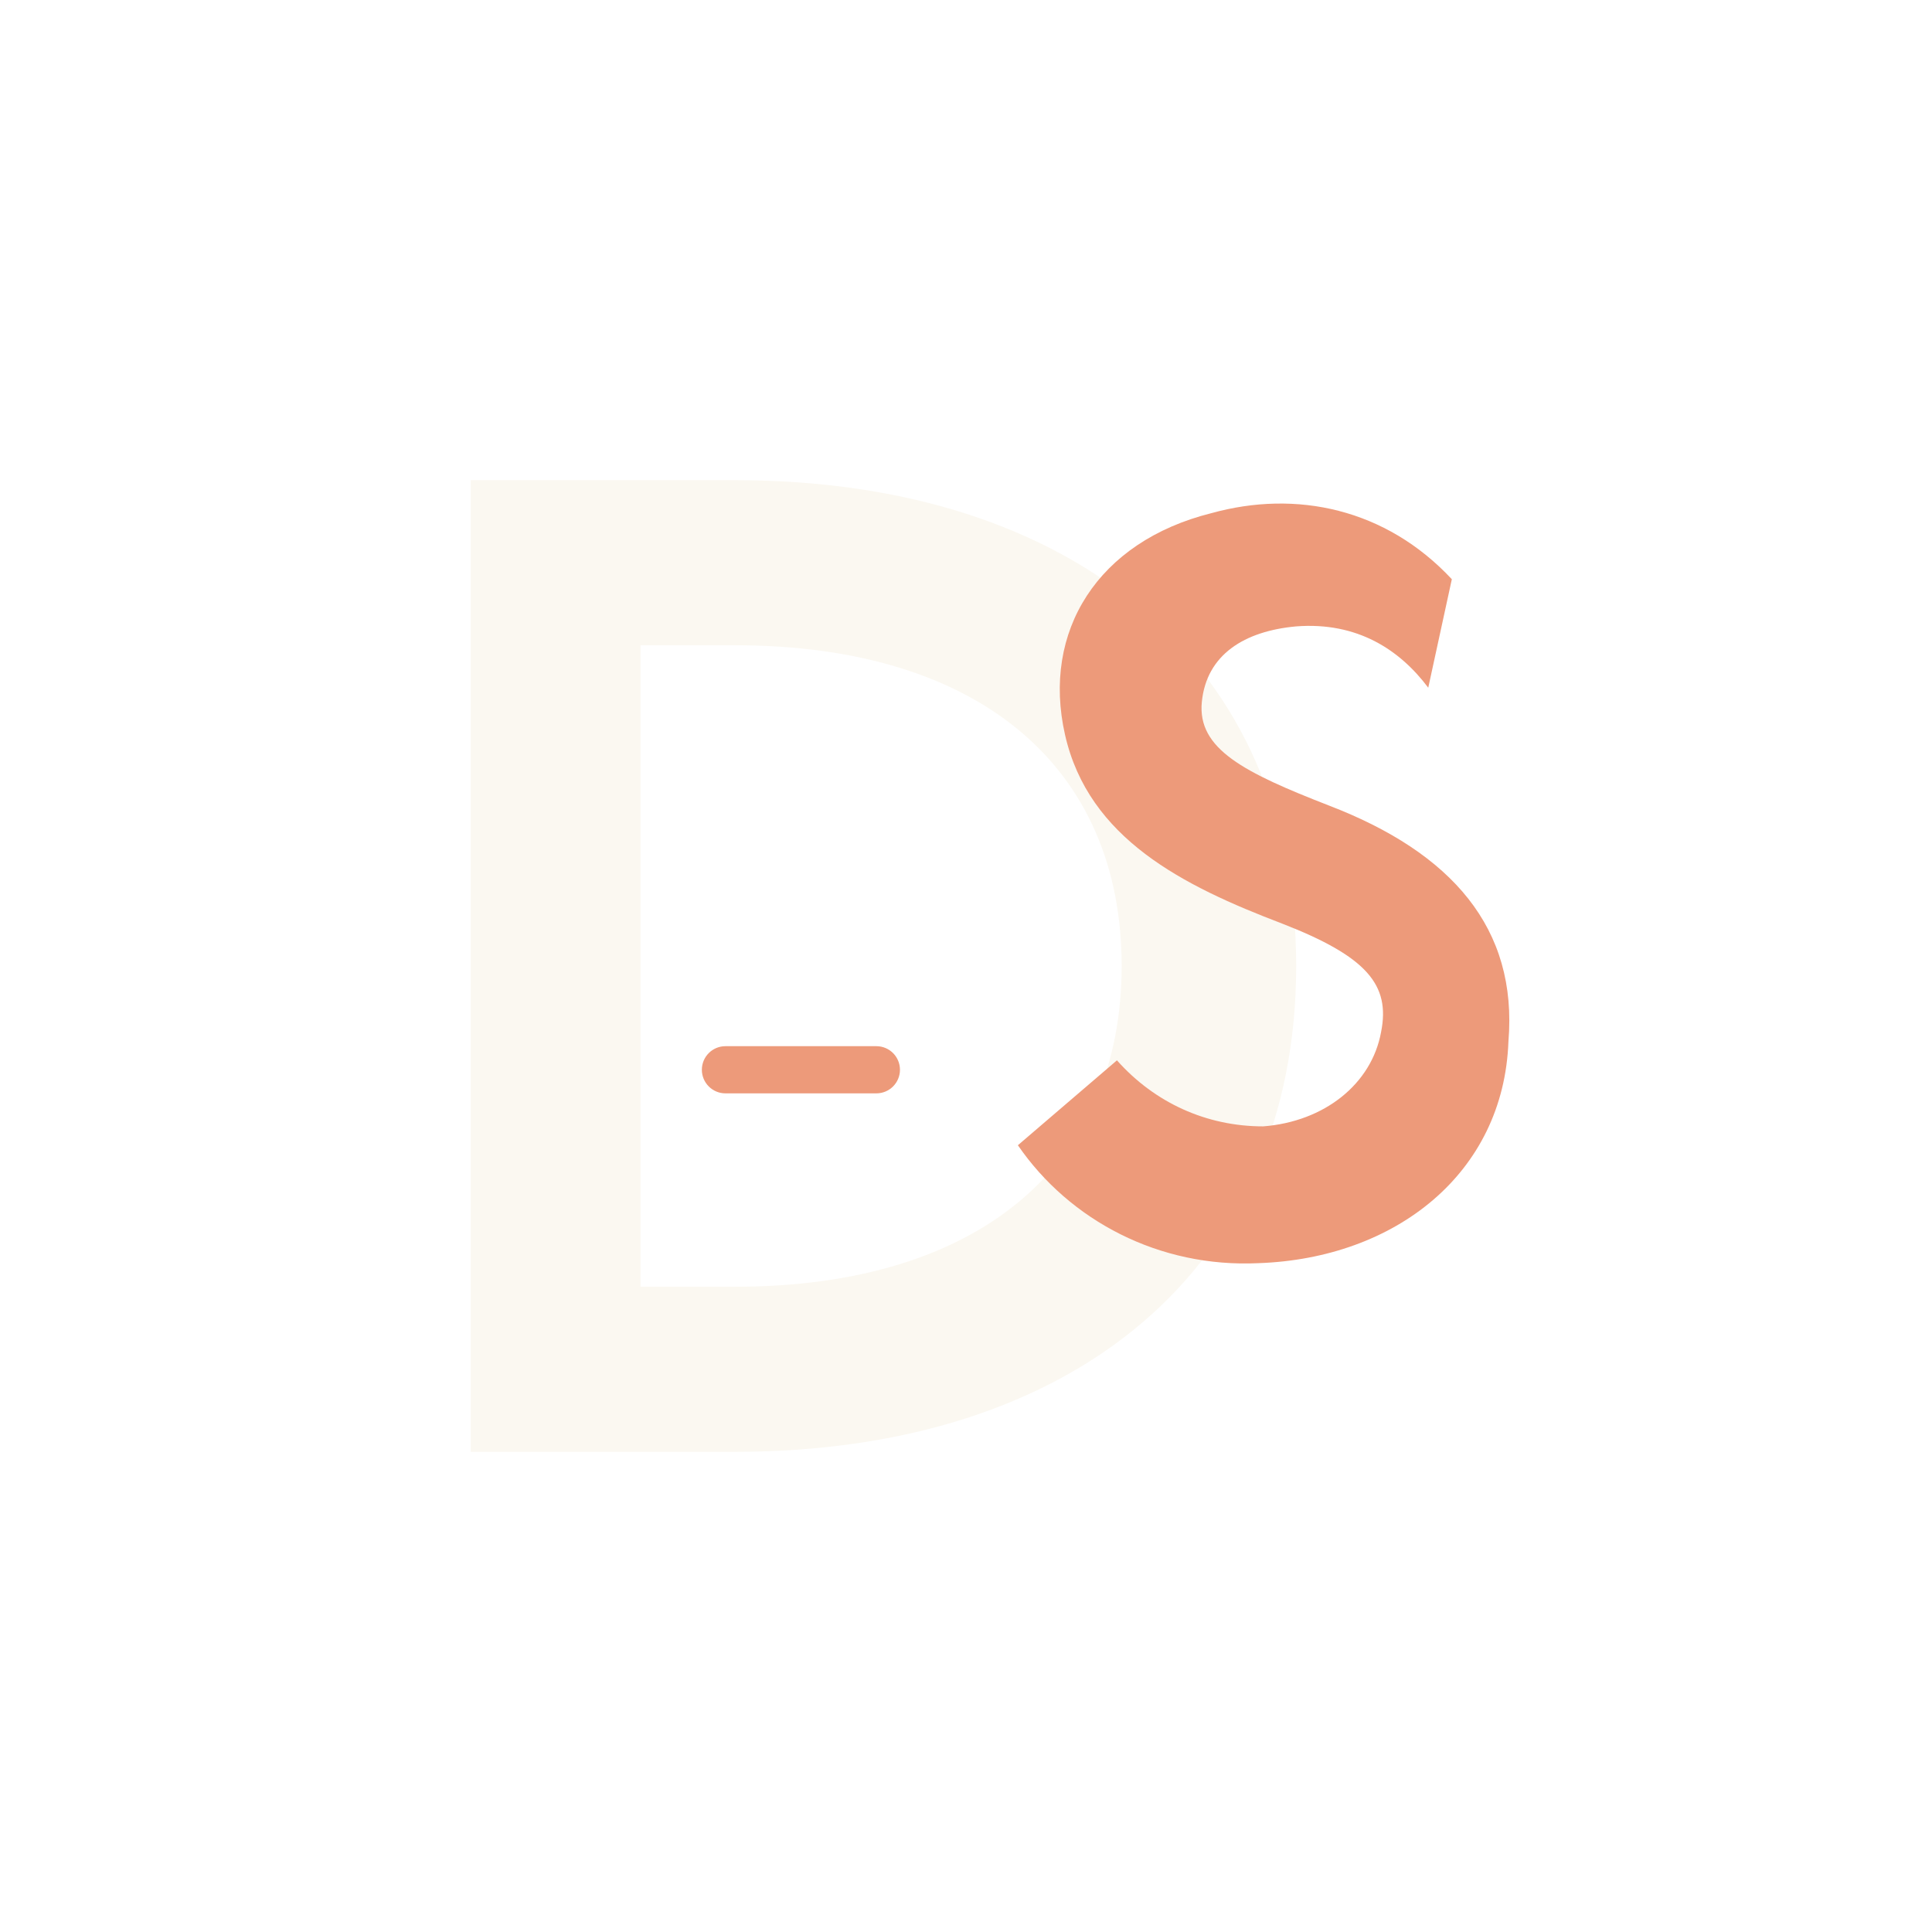
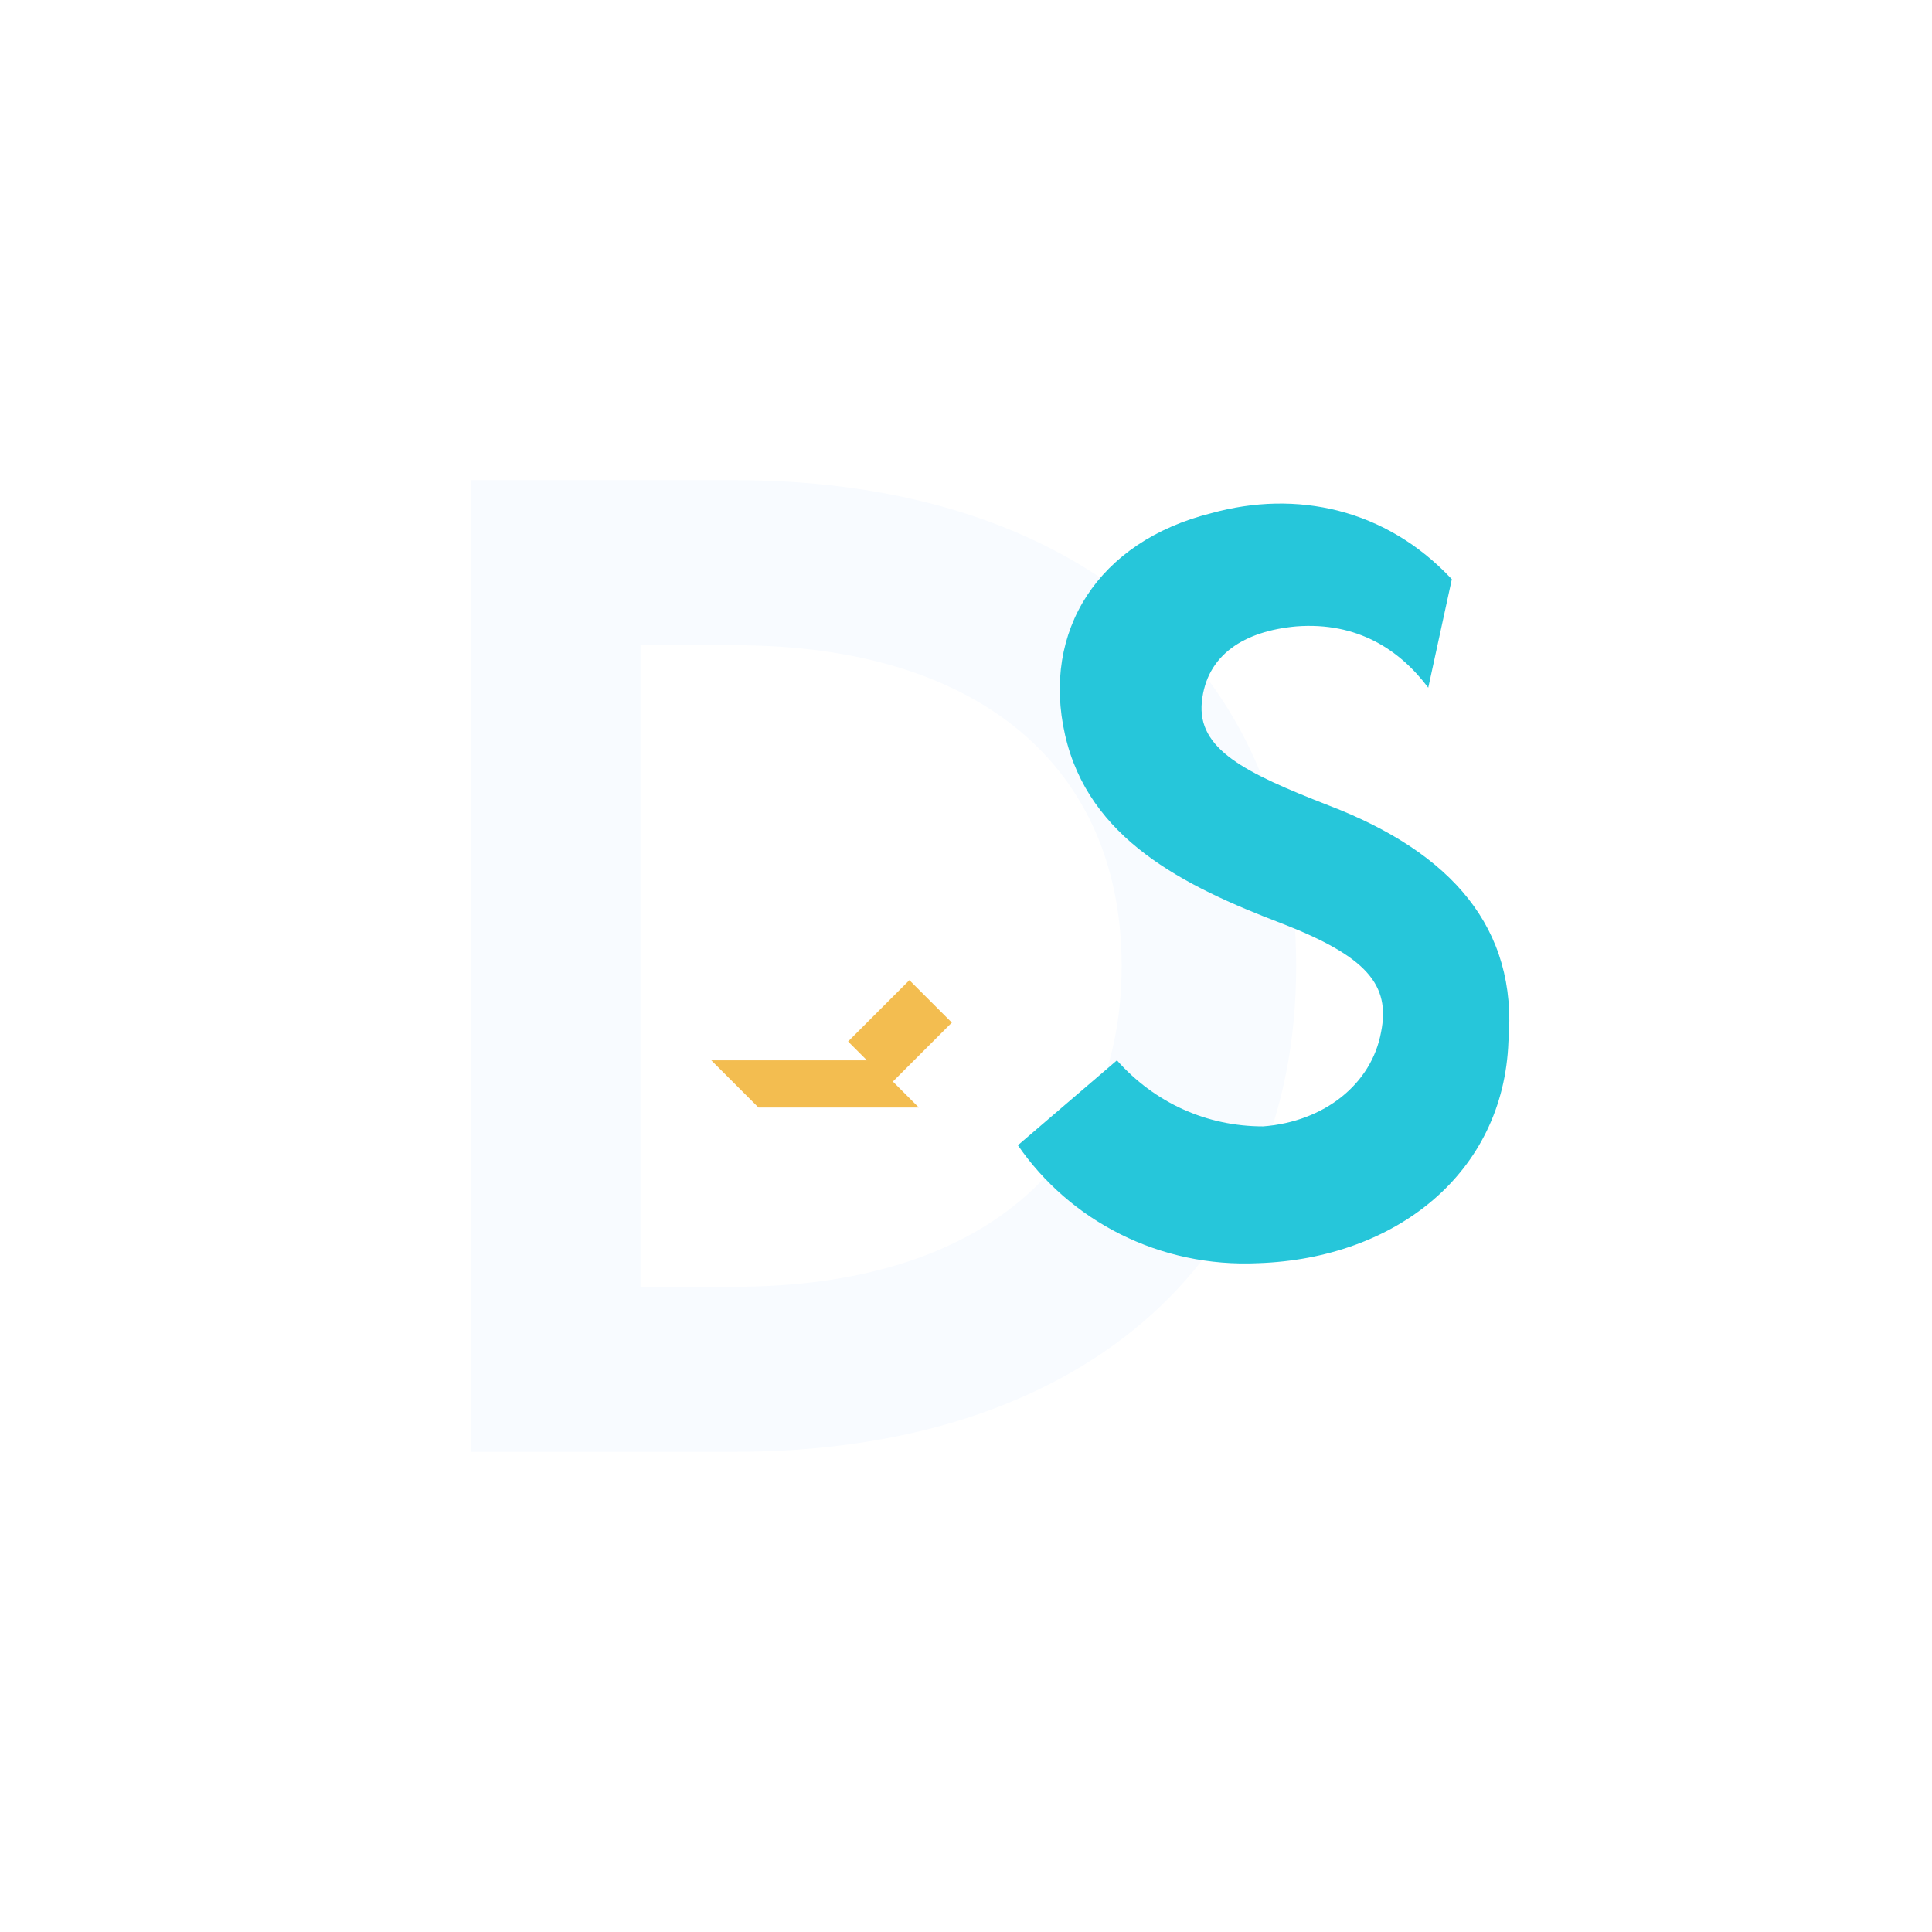
- <svg xmlns="http://www.w3.org/2000/svg" viewBox="0 0 512 512" width="512" height="512" role="img" aria-label="DeskSuite interlocking D and S mark">
+ <svg xmlns="http://www.w3.org/2000/svg" viewBox="0 0 512 512" width="512" height="512" role="img" aria-label="DeskSuite dimensional D and S mark">
  <g transform="translate(256 256) scale(1.25) translate(-256 -256)">
-     <path d="M151 153 H207 C279 153 326 192 326 256 C326 320 279 359 207 359 H151 Z M187 188 V324 H207 C259 324 289 298 289 256 C289 214 259 188 207 188 Z" fill="#fbf8f1" fill-rule="evenodd" />
-     <path d="M359 174 C345 159 326 155 308 160 C284 166 272 185 277 207 C282 229 302 239 323 247 C341 254 346 260 344 270 C342 281 332 289 319 290 C307 290 296 285 288 276 L267 294 C278 310 297 320 318 319 C347 318 370 300 371 272 C373 248 359 232 333 222 C315 215 305 210 306 200 C307 190 315 185 326 184 C339 183 348 189 354 197 Z" fill="#ed9a7a" />
-     <rect x="200" y="273" width="42" height="10" rx="5" fill="#ed9a7a" />
+     <path d="M151 153 H207 C279 153 326 192 326 256 C326 320 279 359 207 359 H151 Z M187 188 V324 H207 C259 324 289 298 289 256 C289 214 259 188 207 188 Z" fill="#f8fbff" fill-rule="evenodd" />
+     <path d="M359 174 C345 159 326 155 308 160 C284 166 272 185 277 207 C282 229 302 239 323 247 C341 254 346 260 344 270 C342 281 332 289 319 290 C307 290 296 285 288 276 L267 294 C278 310 297 320 318 319 C347 318 370 300 371 272 C373 248 359 232 333 222 C315 215 305 210 306 200 C307 190 315 185 326 184 C339 183 348 189 354 197 Z" fill="#26c6da" />
+     <path d="M202 276 L236 276 L246 286 L212 286 Z" fill="#f3bd50" />
+     <path d="M231 272 L244 259 L253 268 L240 281 Z" fill="#f3bd50" />
  </g>
</svg>
